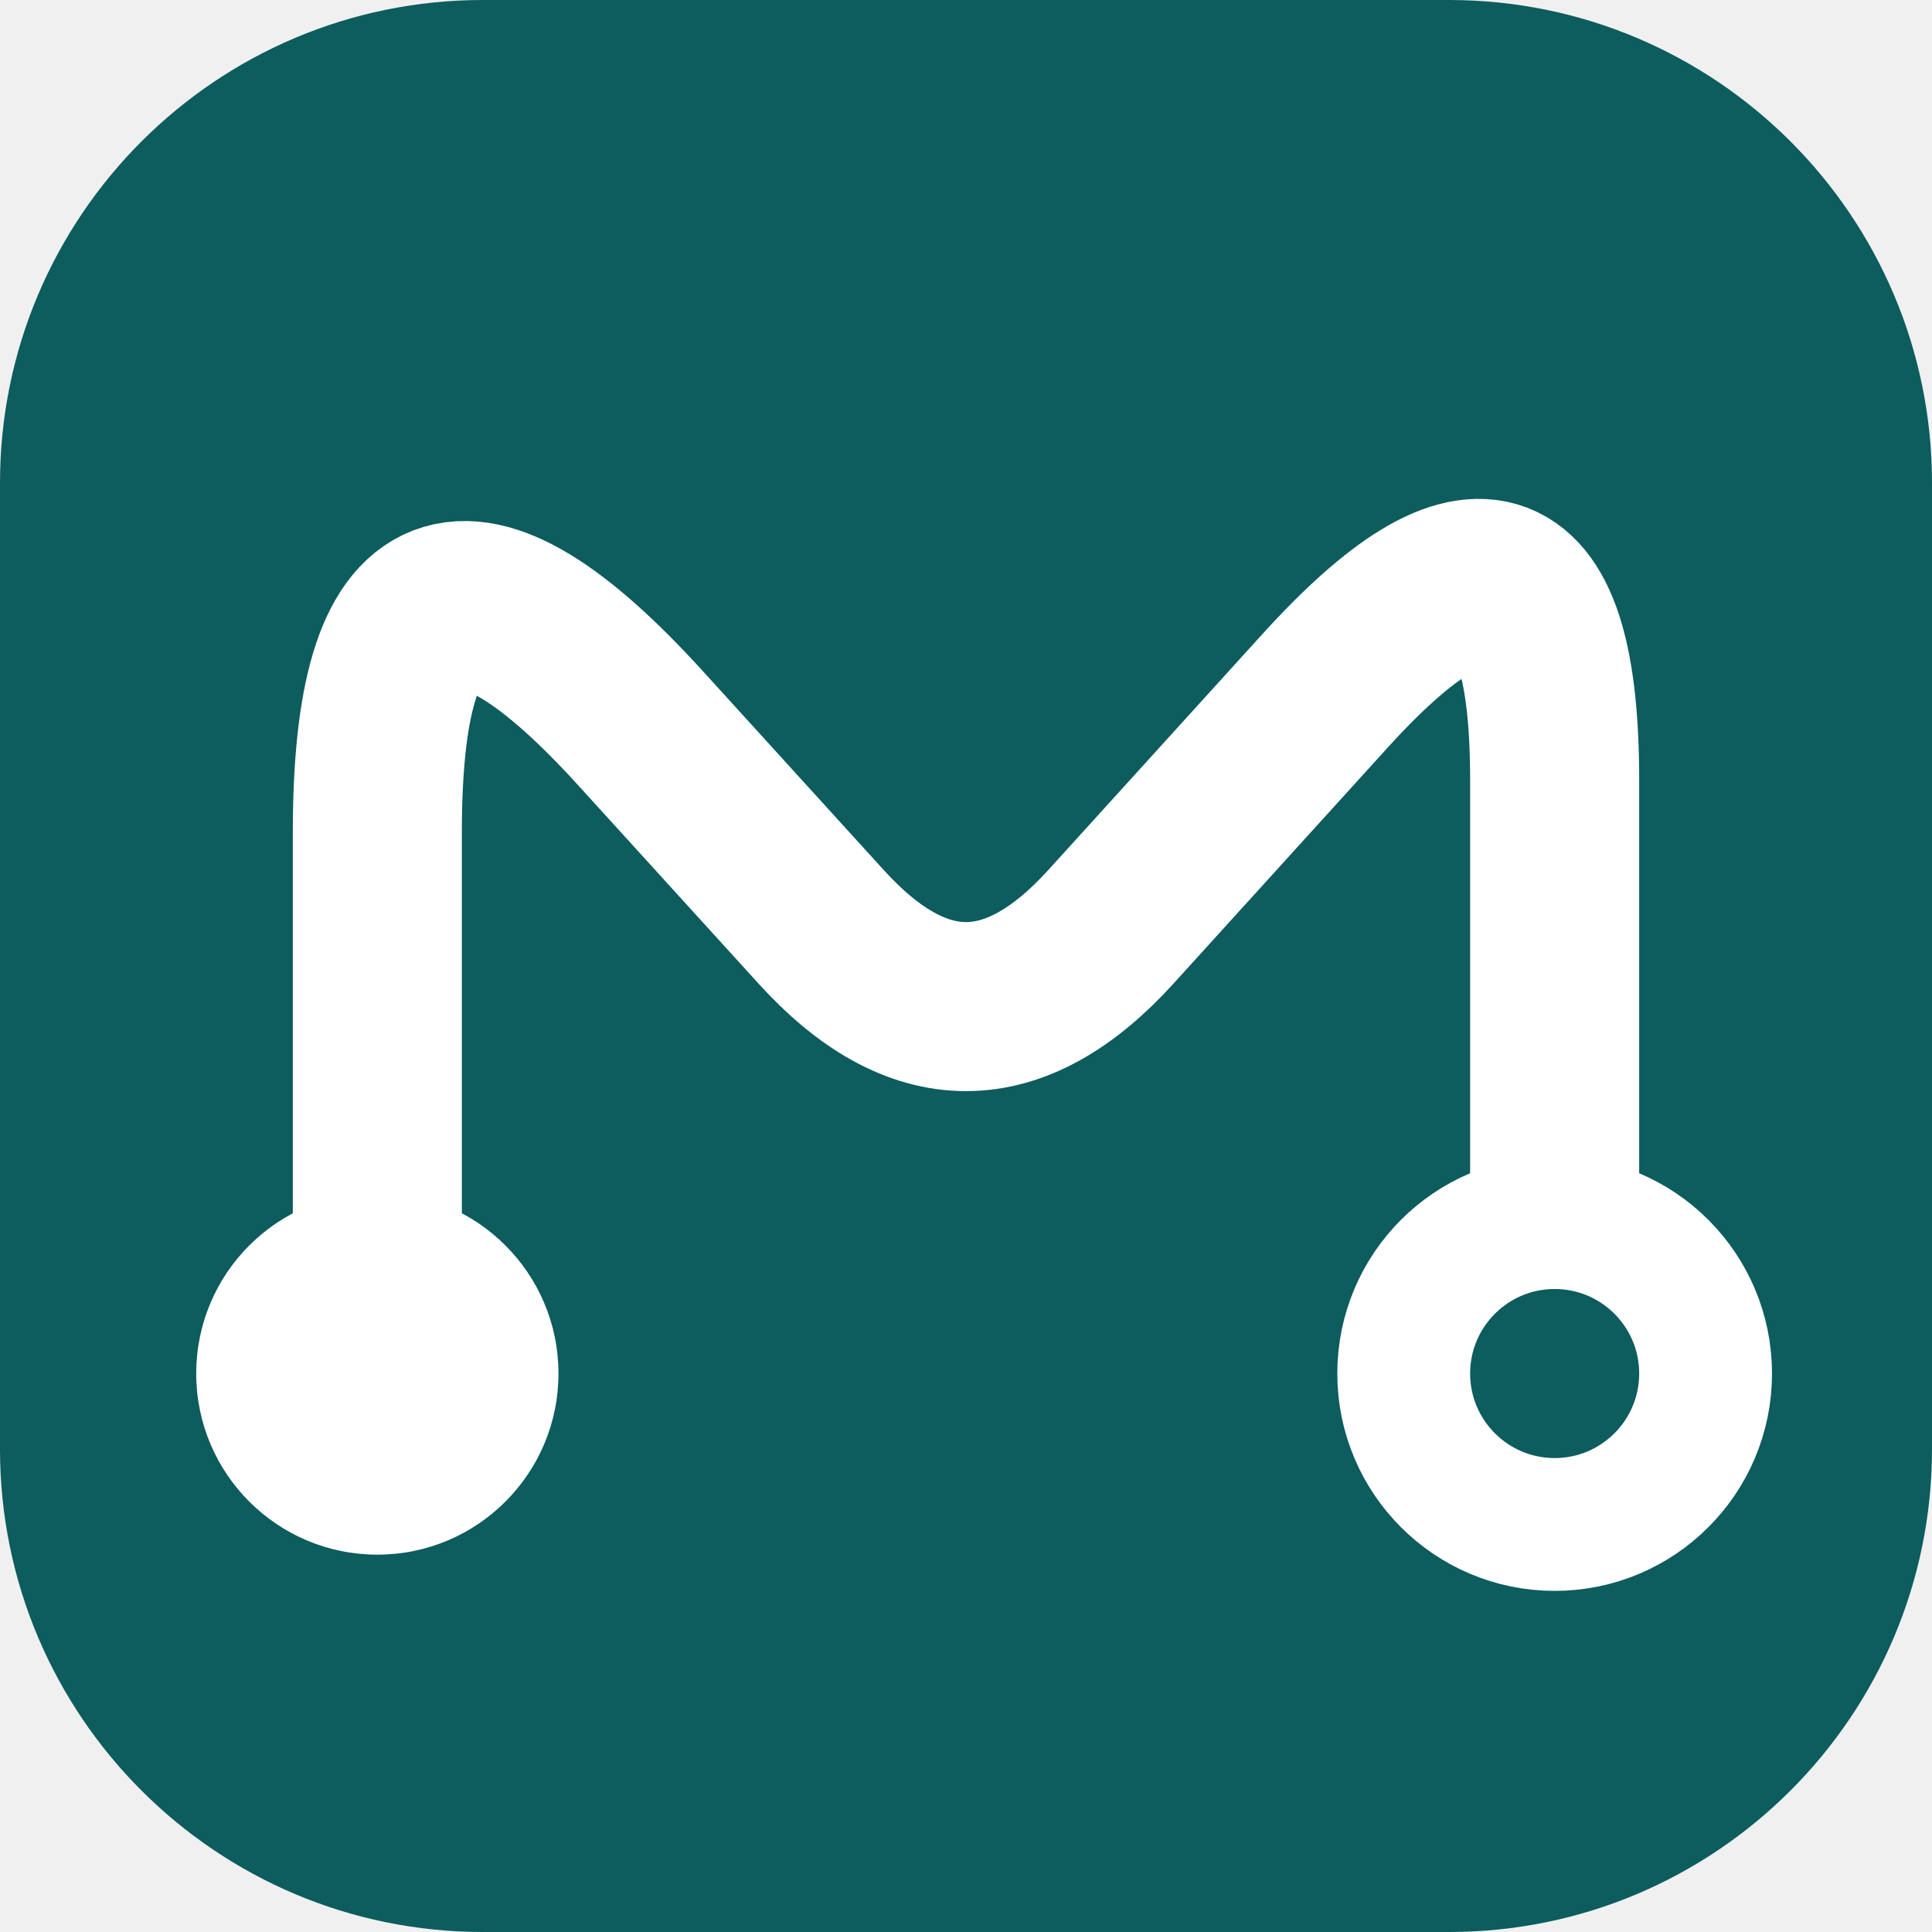
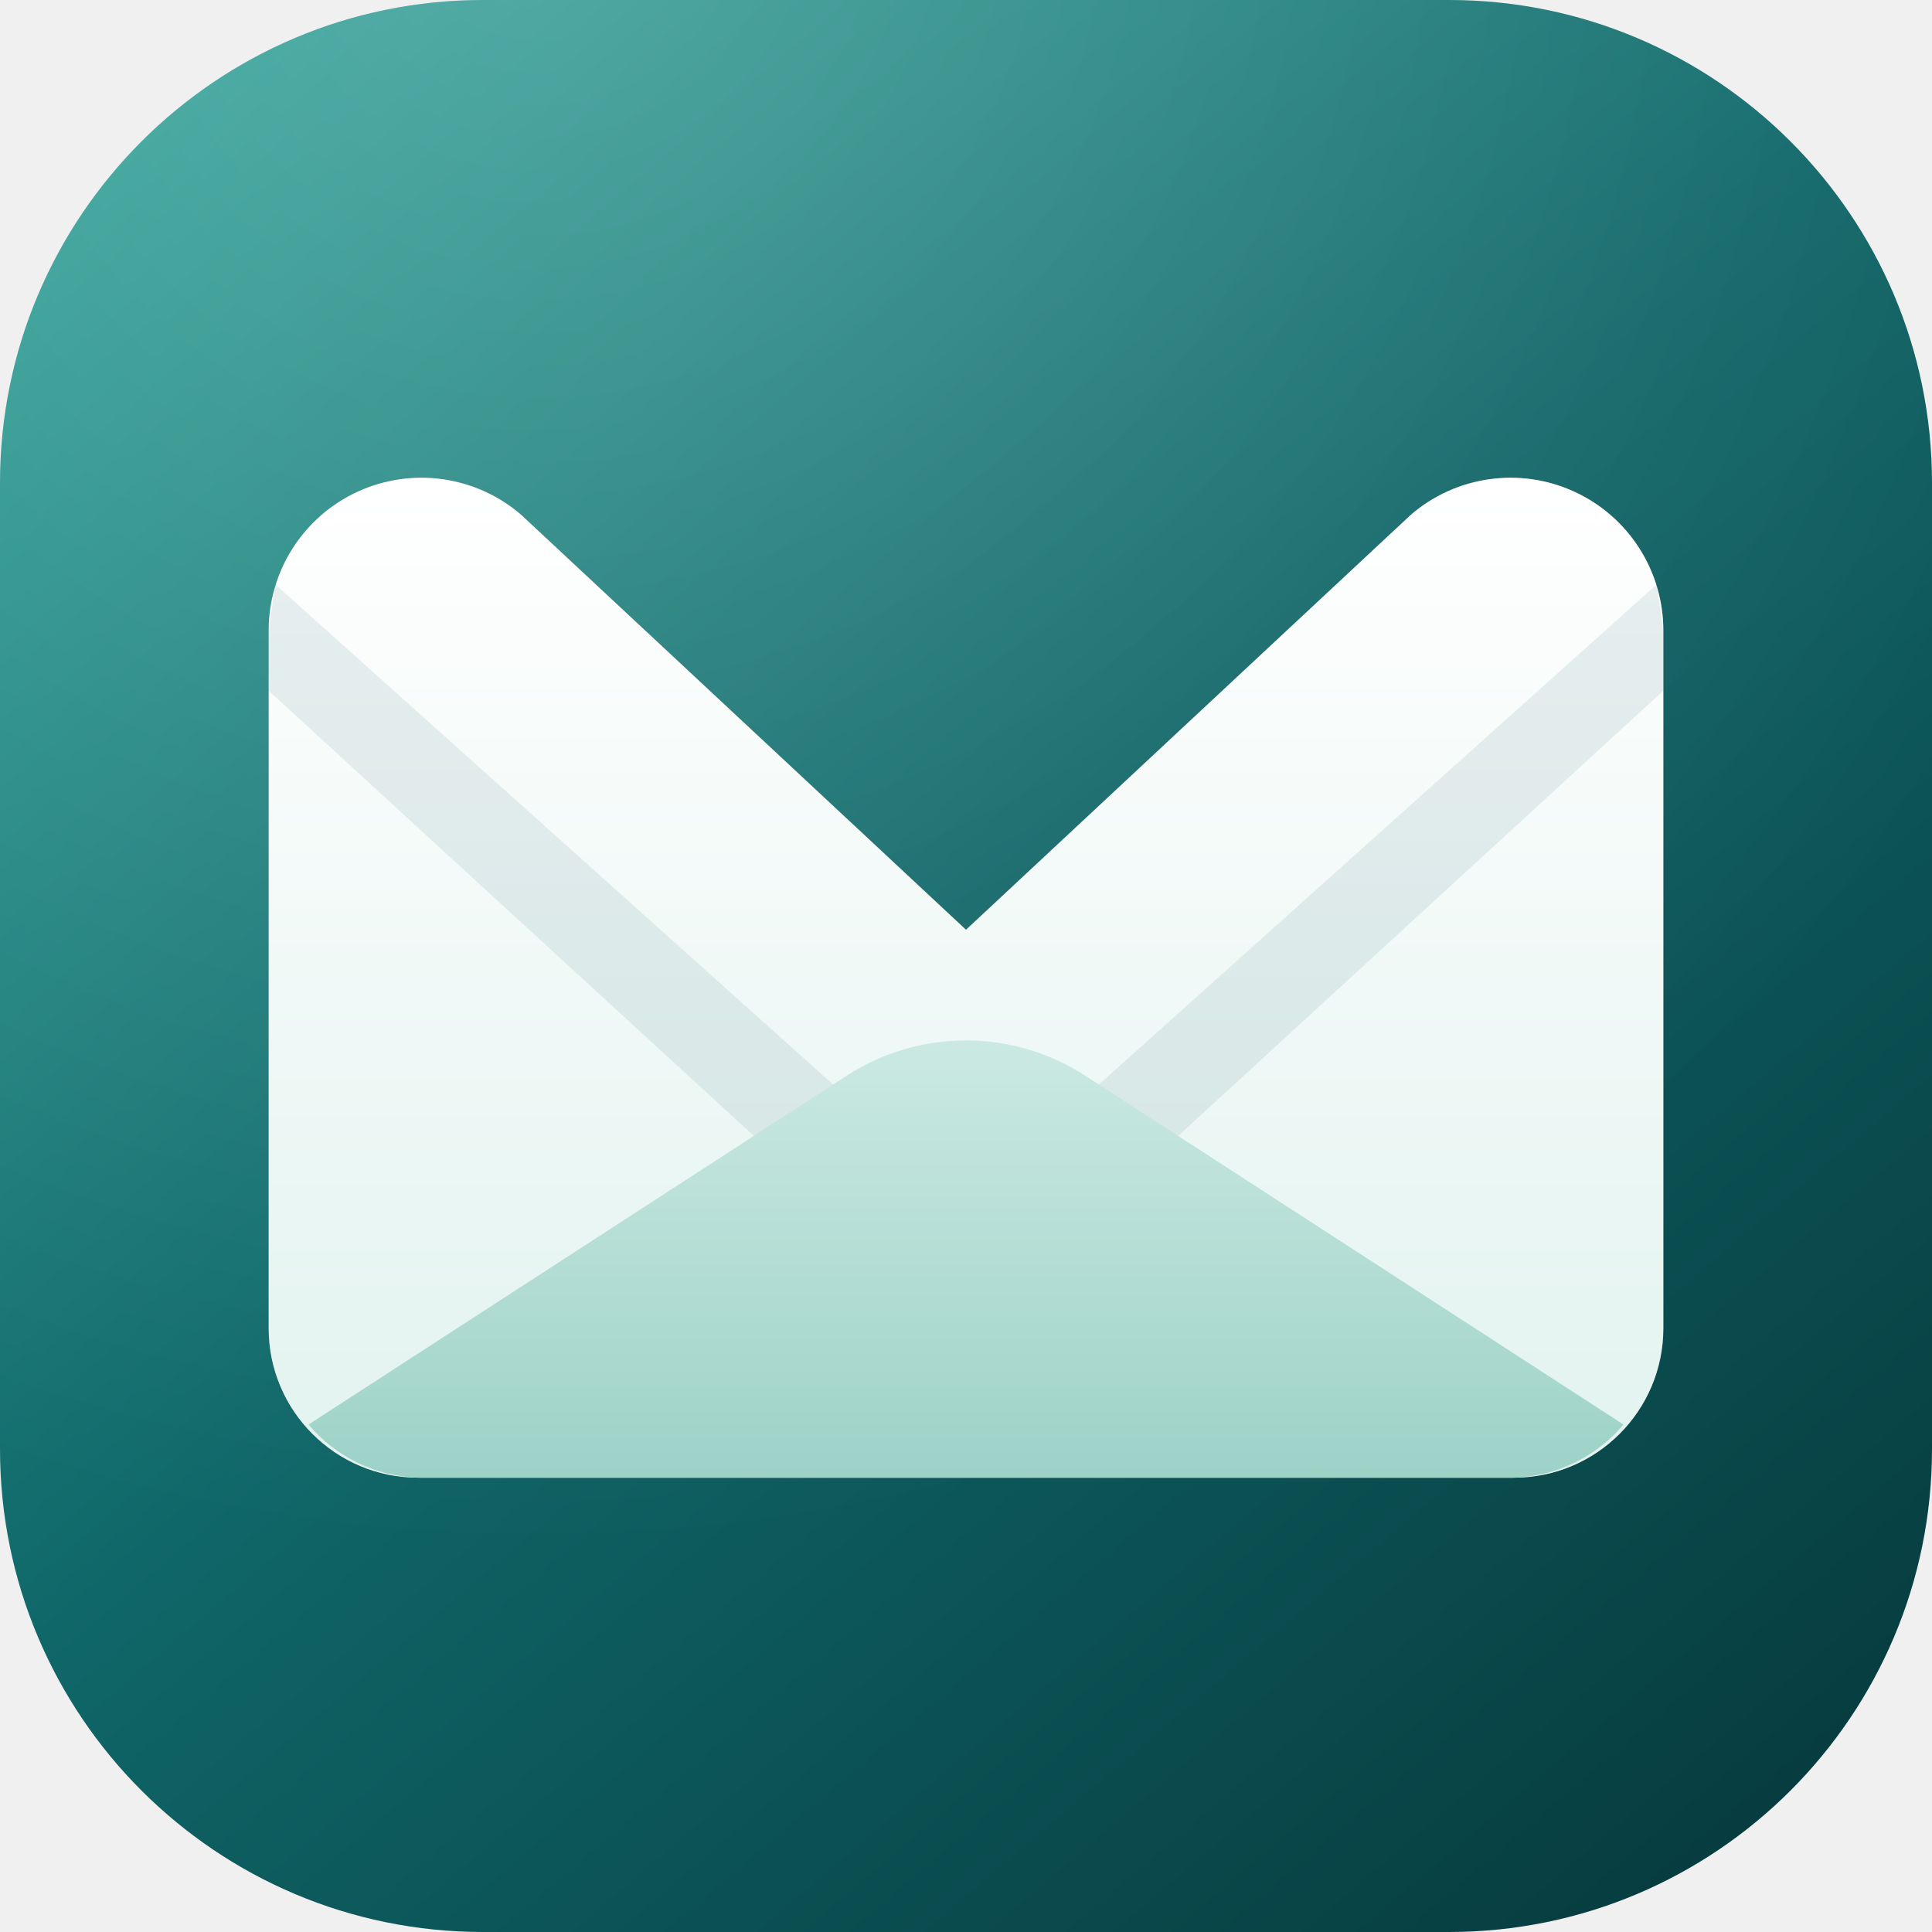
<svg xmlns="http://www.w3.org/2000/svg" viewBox="0 0 64 64">
-   <rect width="64" height="64" rx="16" fill="#0d5c5e" />
-   <g fill="none" stroke="#fff" stroke-linecap="round" stroke-linejoin="round">
-     <path d="M12.5 45.5L12.5 27.56Q12.5 14.5 21.27 24.18L27.19 30.69Q32 36 36.81 30.69L43.88 22.9Q51.5 14.5 51.5 25.84L51.5 39.7" stroke-width="5.6" />
-     <circle cx="51.5" cy="45.5" r="5" stroke-width="4.4" />
+   <defs>
+     <linearGradient id="fondo" x1="0" y1="0" x2=".85" y2="1">
+       <stop offset="0" stop-color="#2fa59a" />
+       <stop offset=".52" stop-color="#0f6567" />
+       <stop offset="1" stop-color="#073c3f" />
+     </linearGradient>
+     <radialGradient id="luz" cx=".28" cy="-.05" r=".85">
+       <stop offset="0" stop-color="#fff" stop-opacity=".2" />
+       <stop offset="1" stop-color="#fff" stop-opacity="0" />
+     </radialGradient>
+     <linearGradient id="sobre" x1="0" y1="0" x2="0" y2="1">
+       <stop offset="0" stop-color="#fff" />
+       <stop offset="1" stop-color="#e2f3ef" />
+     </linearGradient>
+     <linearGradient id="solapa" x1="0" y1="0" x2="0" y2="1">
+       <stop offset="0" stop-color="#cbe9e2" />
+       <stop offset="1" stop-color="#9dd2c7" />
+     </linearGradient>
+     <filter id="sombra" x="-20%" y="-20%" width="140%" height="150%">
+       <feGaussianBlur in="SourceAlpha" stdDeviation="1.6" />
+       <feOffset dy="1.6" />
+       <feComponentTransfer>
+         <feFuncA type="linear" slope=".28" />
+       </feComponentTransfer>
+       <feFlood flood-color="#03292b" />
+       <feComposite operator="in" in2="SourceAlpha" />
+       <feMerge>
+         <feMergeNode />
+         <feMergeNode in="SourceGraphic" />
+       </feMerge>
+     </filter>
+   </defs>
+   <rect width="64" height="64" rx="16" fill="url(#fondo)" />
+   <rect width="64" height="64" rx="16" fill="url(#luz)" />
+   <g filter="url(#sombra)" transform="translate(32 33) scale(1.1) translate(-32 -33)">
+     <path d="M11 22a4.6 4.6 0 0 1 7.6-3.5L32 31l13.4-12.5A4.6 4.6 0 0 1 53 22v21a4.5 4.5 0 0 1-4.5 4.5h-33A4.5 4.5 0 0 1 11 43z" fill="url(#sobre)" />
+     <path d="M11.2 20.6 28.6 36.2a5.1 5.1 0 0 0 6.8 0L52.8 20.6l.2 1.4v1.8L36 39.4a6 6 0 0 1-8 0L11 23.8V22z" fill="#0b5355" opacity=".09" />
+     <path d="M12.2 45.9 28.4 35.4a6.6 6.6 0 0 1 7.2 0l16.2 10.5A4.5 4.5 0 0 1 48.5 47.5h-33a4.5 4.5 0 0 1-3.3-1.6z" fill="url(#solapa)" />
  </g>
-   <circle cx="12.5" cy="45.5" r="6" fill="#fff" />
</svg>
